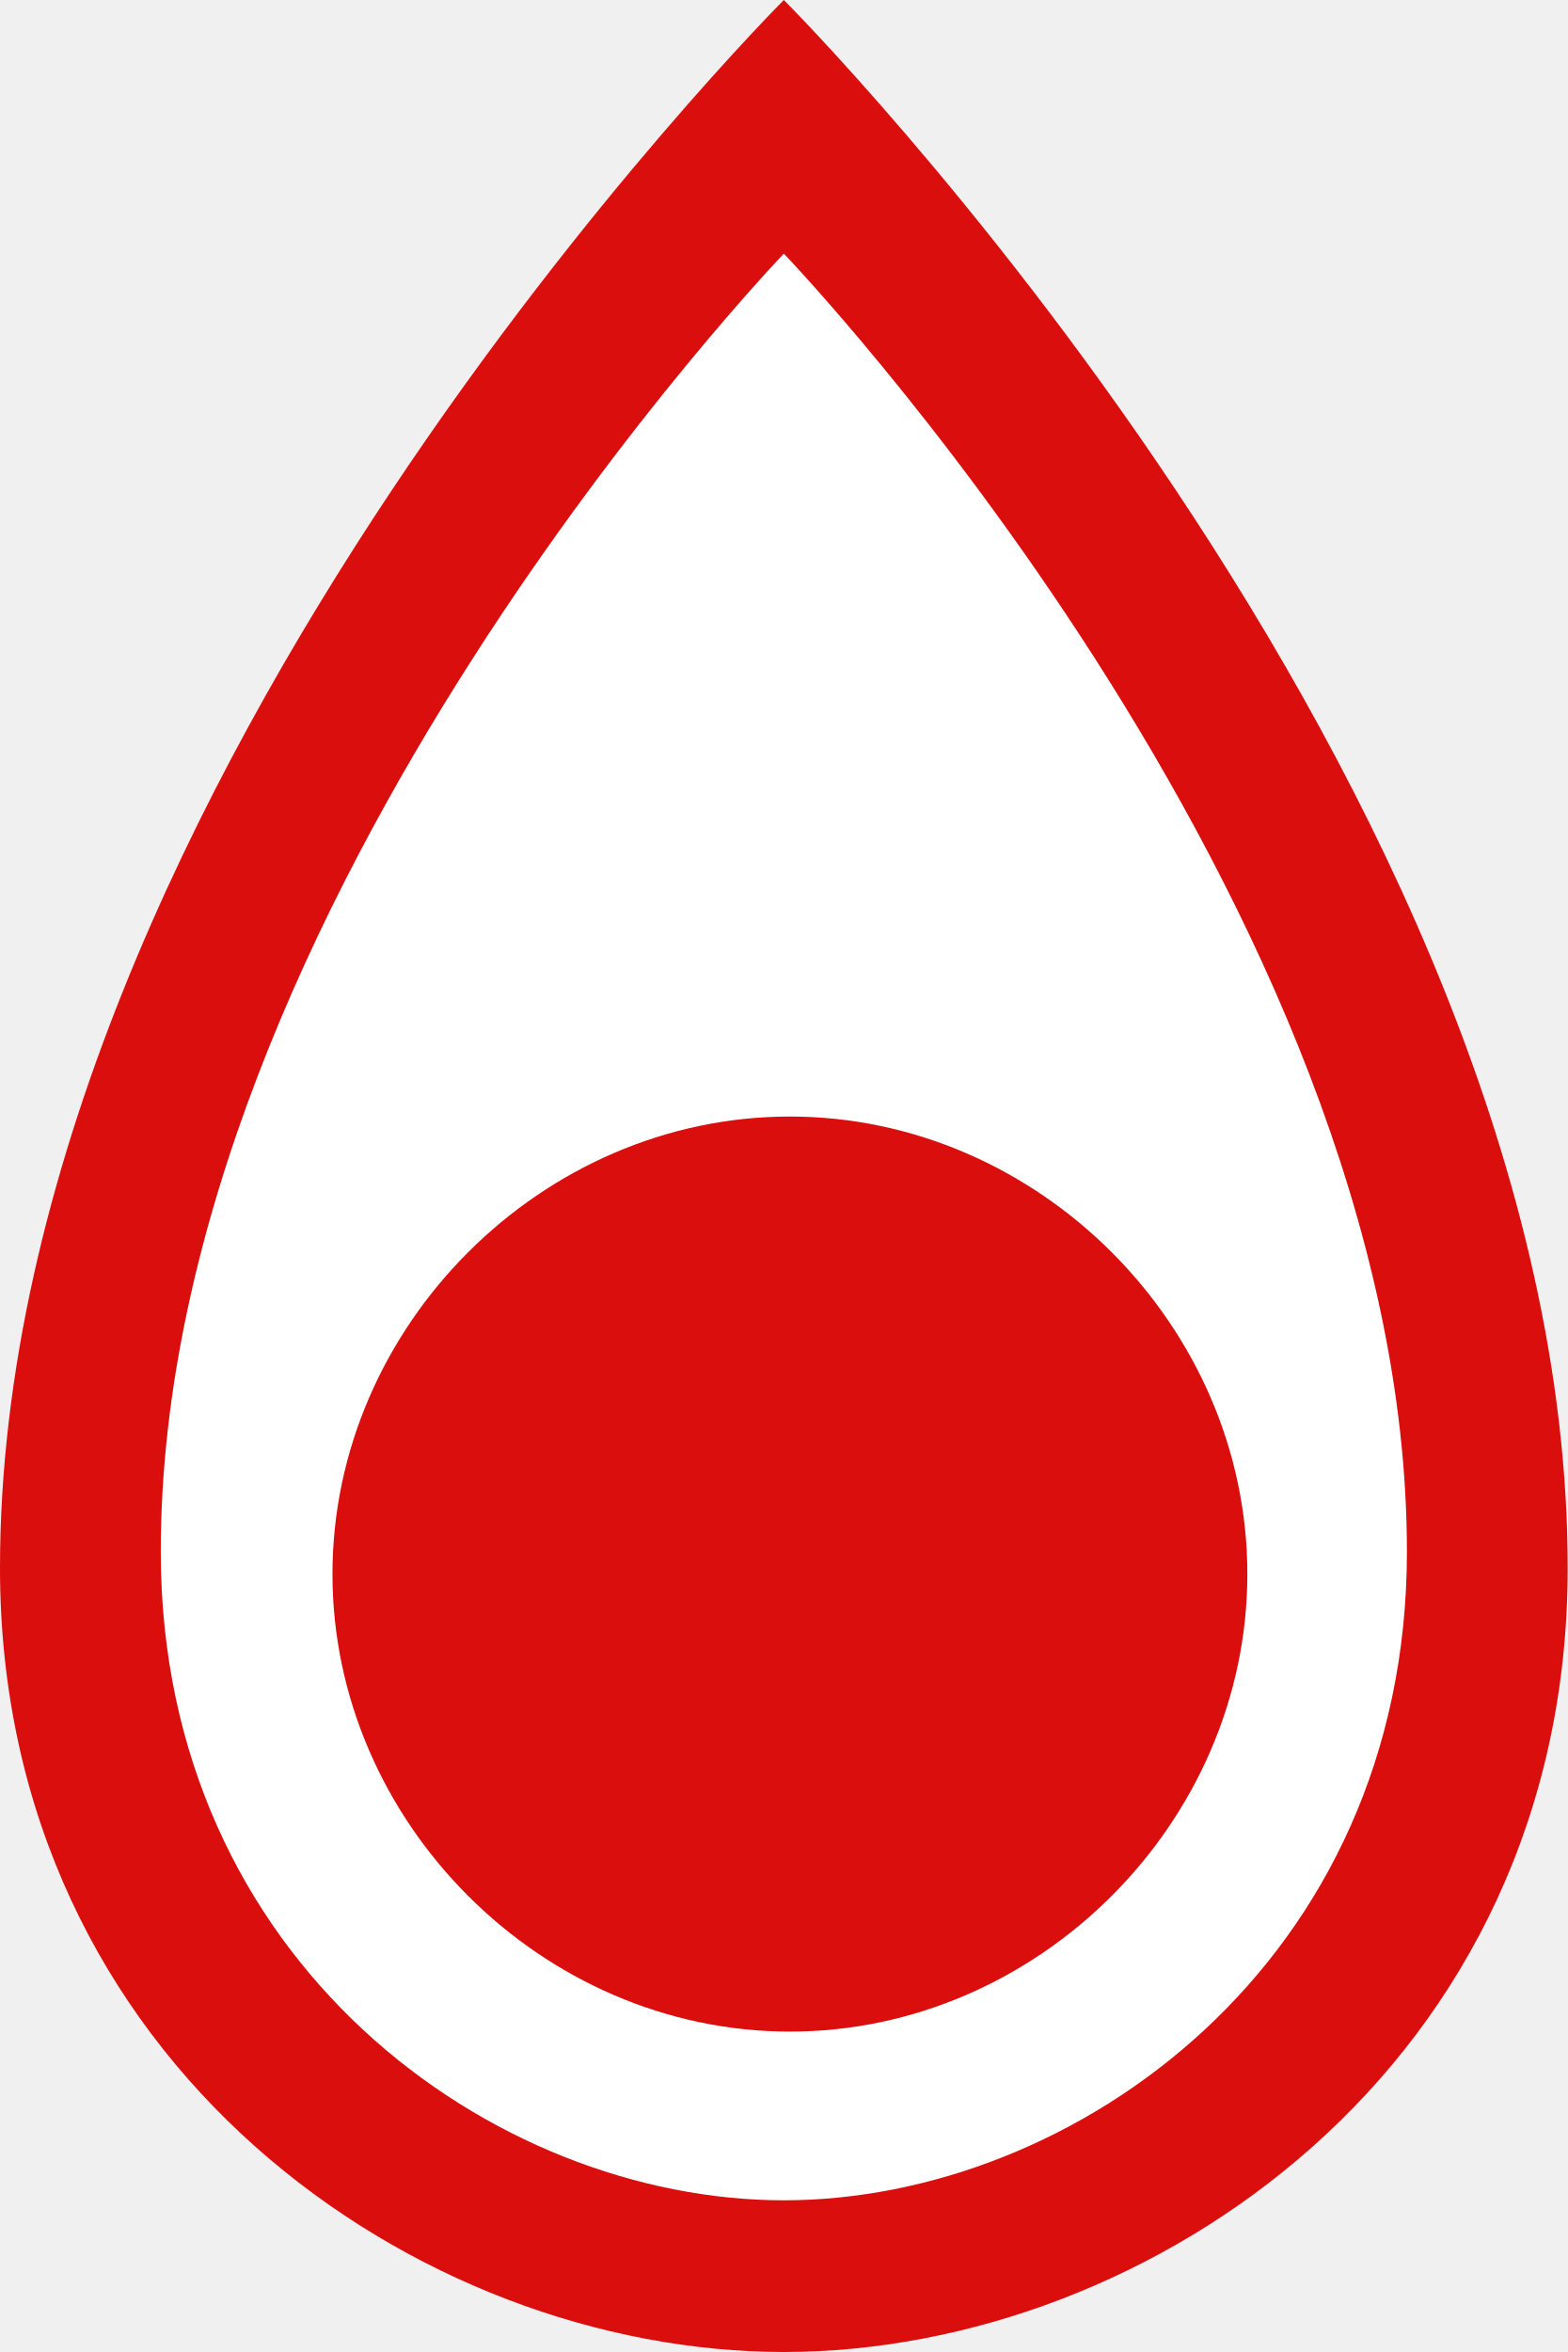
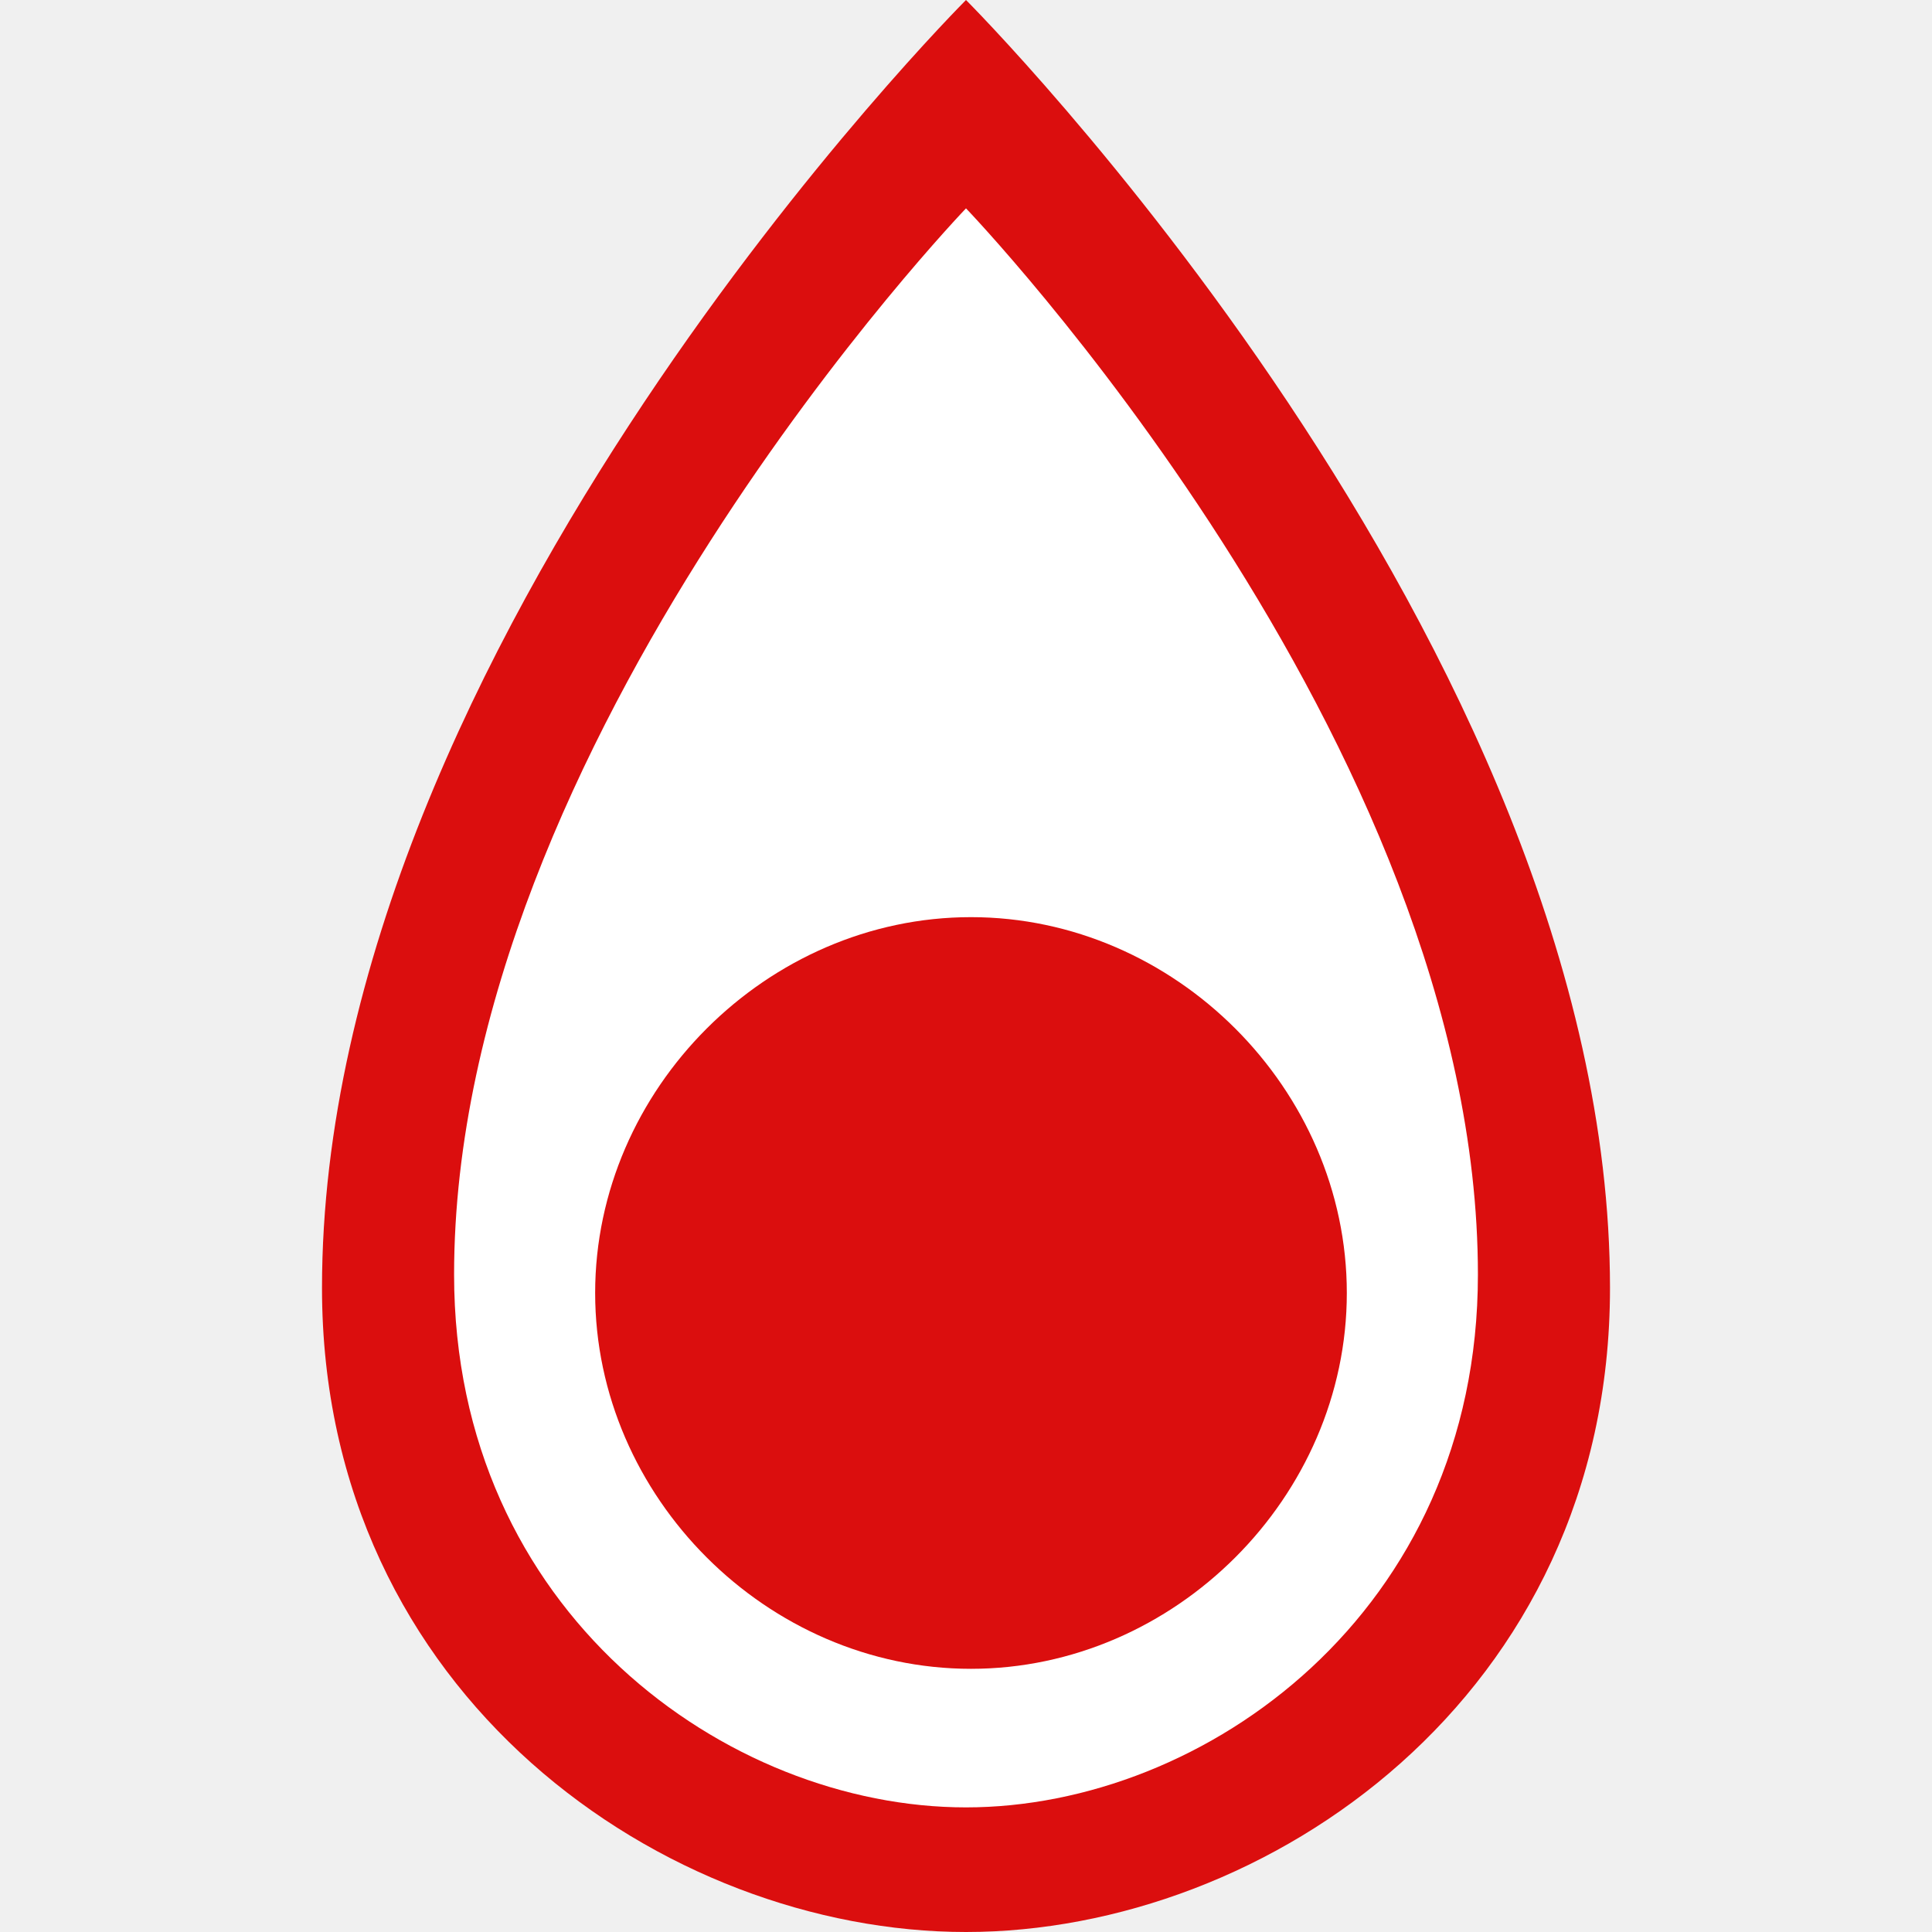
- <svg xmlns="http://www.w3.org/2000/svg" version="1.1" id="Layer_1" x="0px" y="0px" viewBox="0 0 258.4 387.6" enable-background="new 0 0 960 560" xml:space="preserve" width="100%" height="100%">
+ <svg xmlns="http://www.w3.org/2000/svg" version="1.1" id="Layer_1" x="0px" y="0px" viewBox="0 0 258.4 387.6" enable-background="new 0 0 960 560" xml:space="preserve" width="16px" height="16px">
  <defs id="defs5178" />
  <g id="GREY" transform="translate(-350.8,-86.2)">
</g>
  <g id="BLUE" transform="translate(-350.8,-86.2)">
</g>
  <g id="GREEN" transform="translate(-350.8,-86.2)">
</g>
  <g id="g5168" transform="translate(-350.8,-86.2)">
    <path d="M 609.2,344.6 C 609.2,215.4 480,86.2 480,86.2 c 0,0 -129.2,129.2 -129.2,258.4 0,81.8 68.9,129.2 129.2,129.2 60.3,0 129.2,-47.3 129.2,-129.2 z M 480,441.5 c -53.8,0 -96.9,-43.1 -96.9,-96.9 0,-53.8 43.1,-96.9 96.9,-96.9 53.8,0 96.9,43.1 96.9,96.9 0,53.8 -43.1,96.9 -96.9,96.9 z" id="path5170" style="fill:#db0e0e" />
    <path d="M 582.7,341.9 C 582.7,234.9 480,128 480,128 c 0,0 -102.7,106.9 -102.7,213.9 0,67.7 54.8,106.9 102.7,106.9 47.9,0 102.7,-39.2 102.7,-106.9 z" id="path5172" style="fill:#ffffff" />
    <path d="m 556.4,345.6 c 0,-40.9 -34.5,-75.4 -75.4,-75.4 -40.9,0 -75.4,34.5 -75.4,75.4 0,40.9 34.5,75.4 75.4,75.4 40.9,0 75.4,-34.5 75.4,-75.4 z" id="path5174" style="fill:#db0e0e" />
  </g>
</svg>
